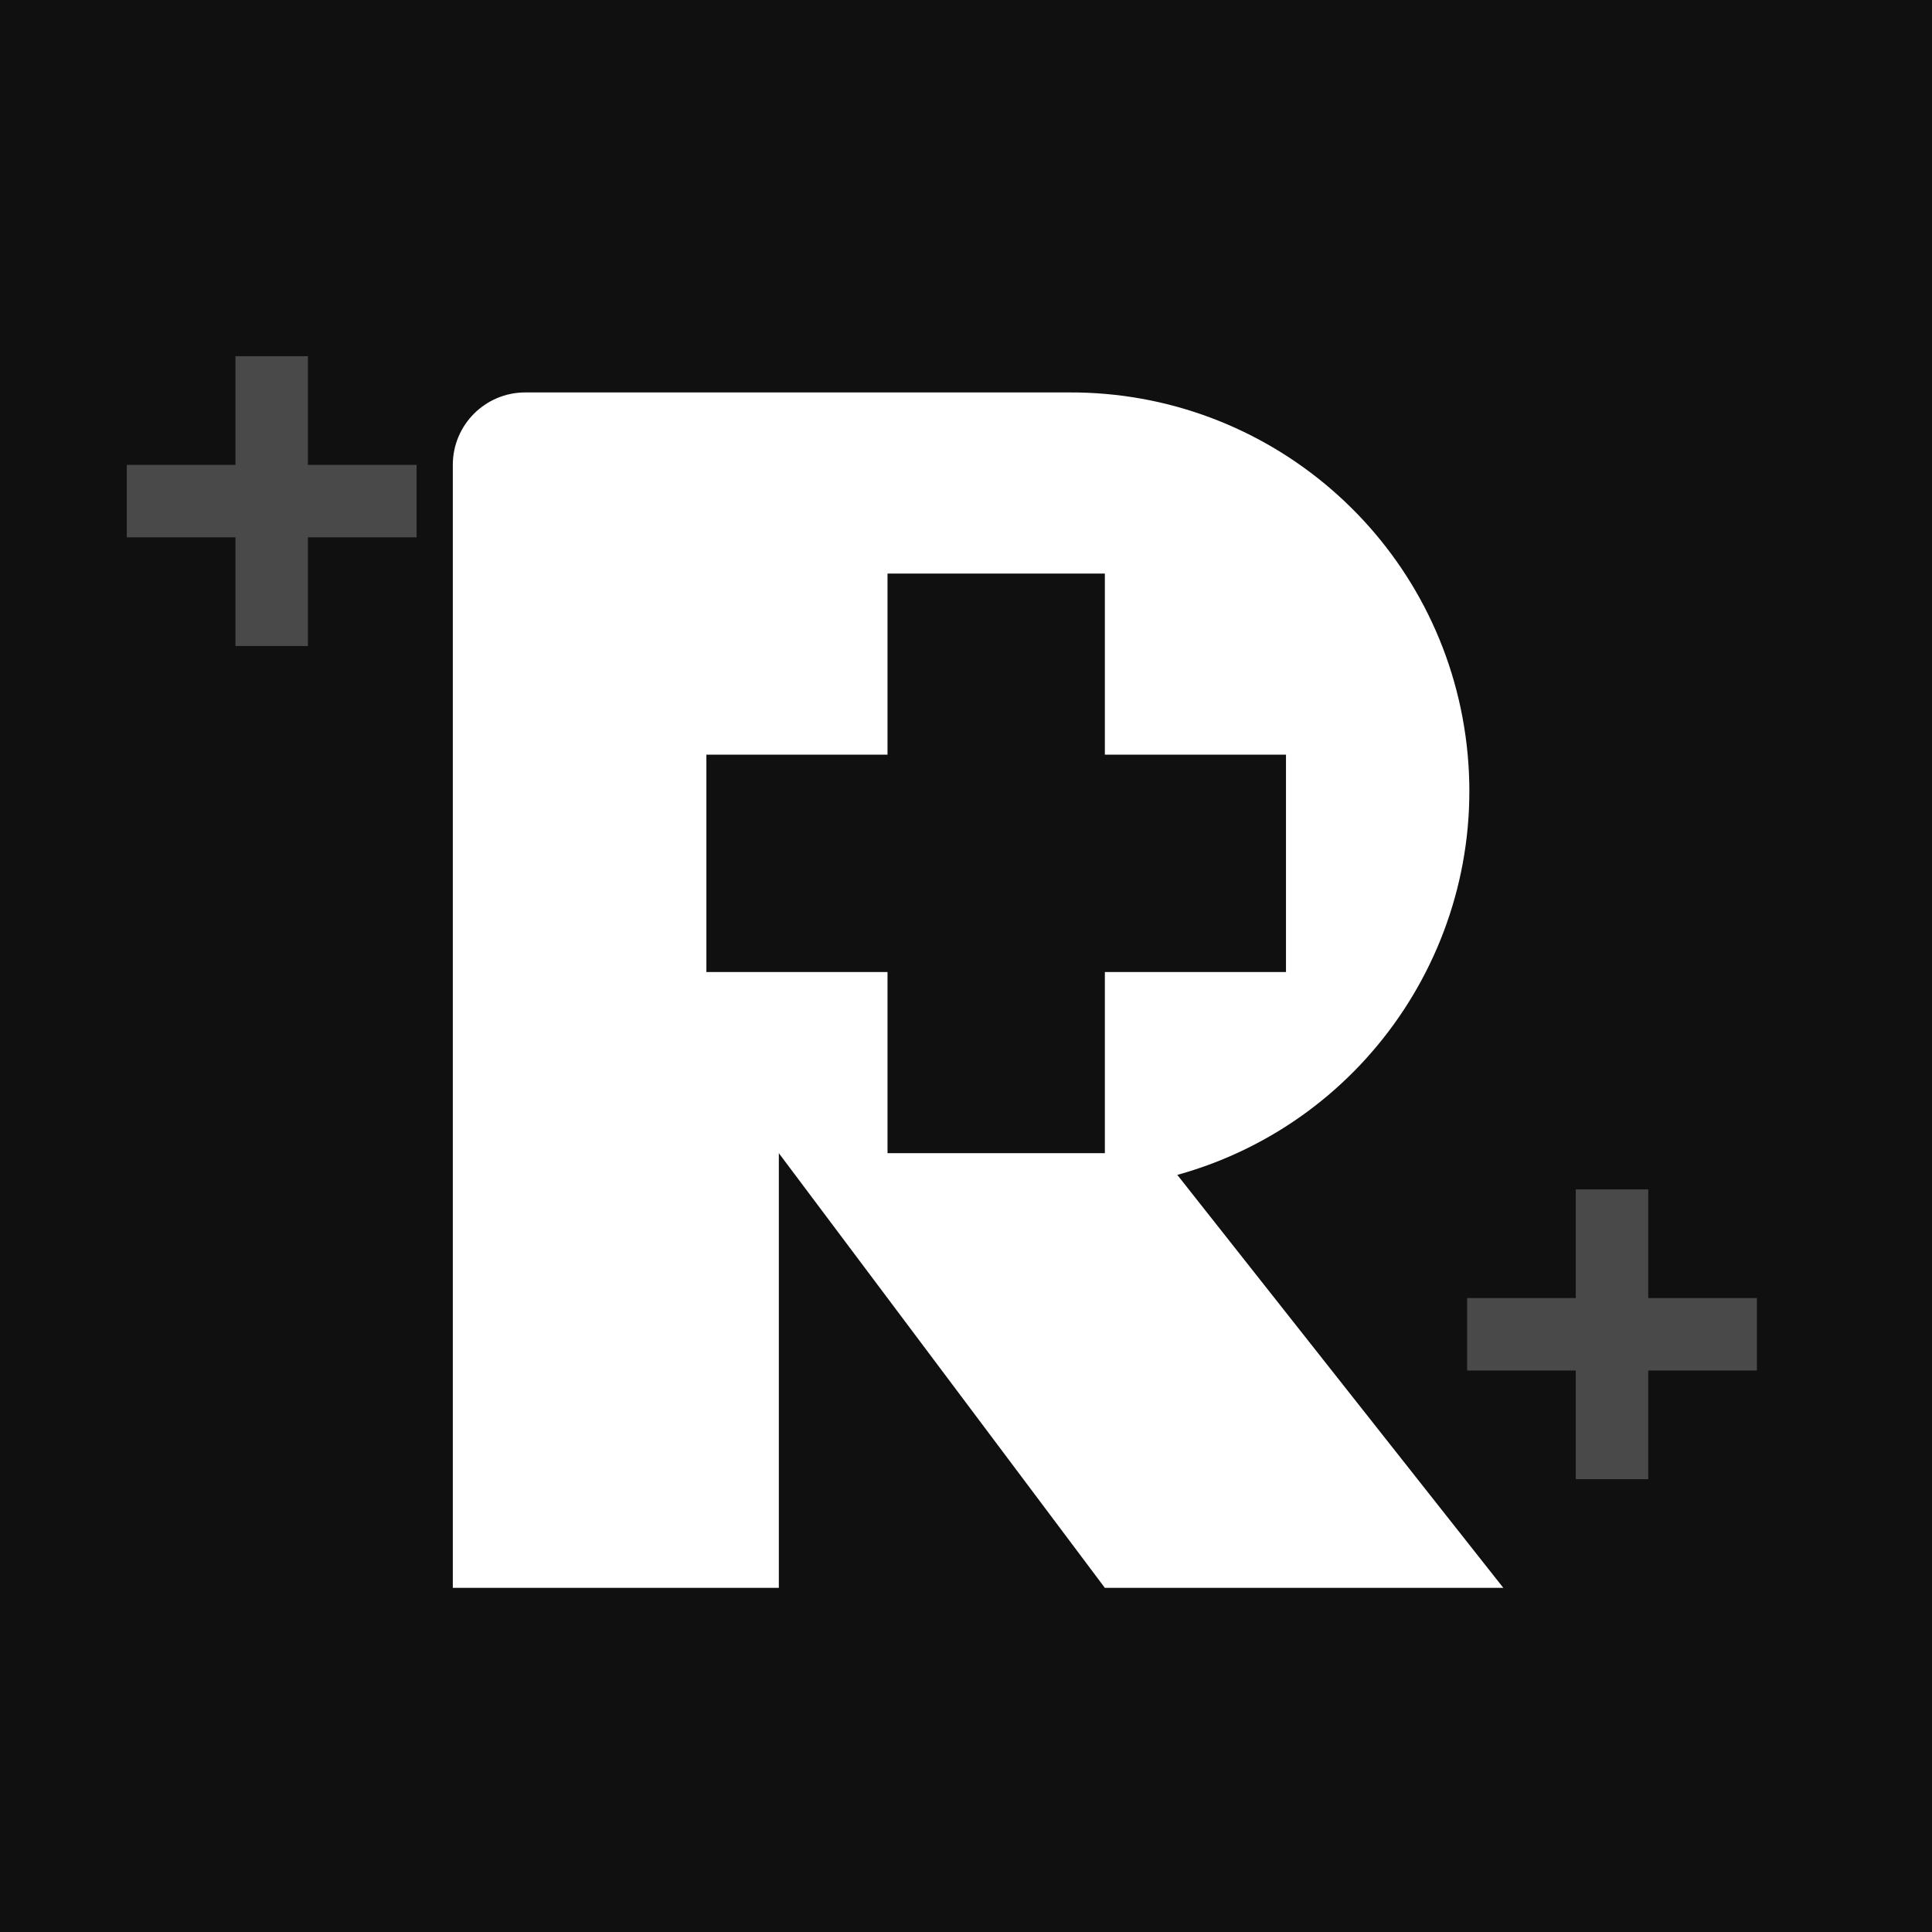
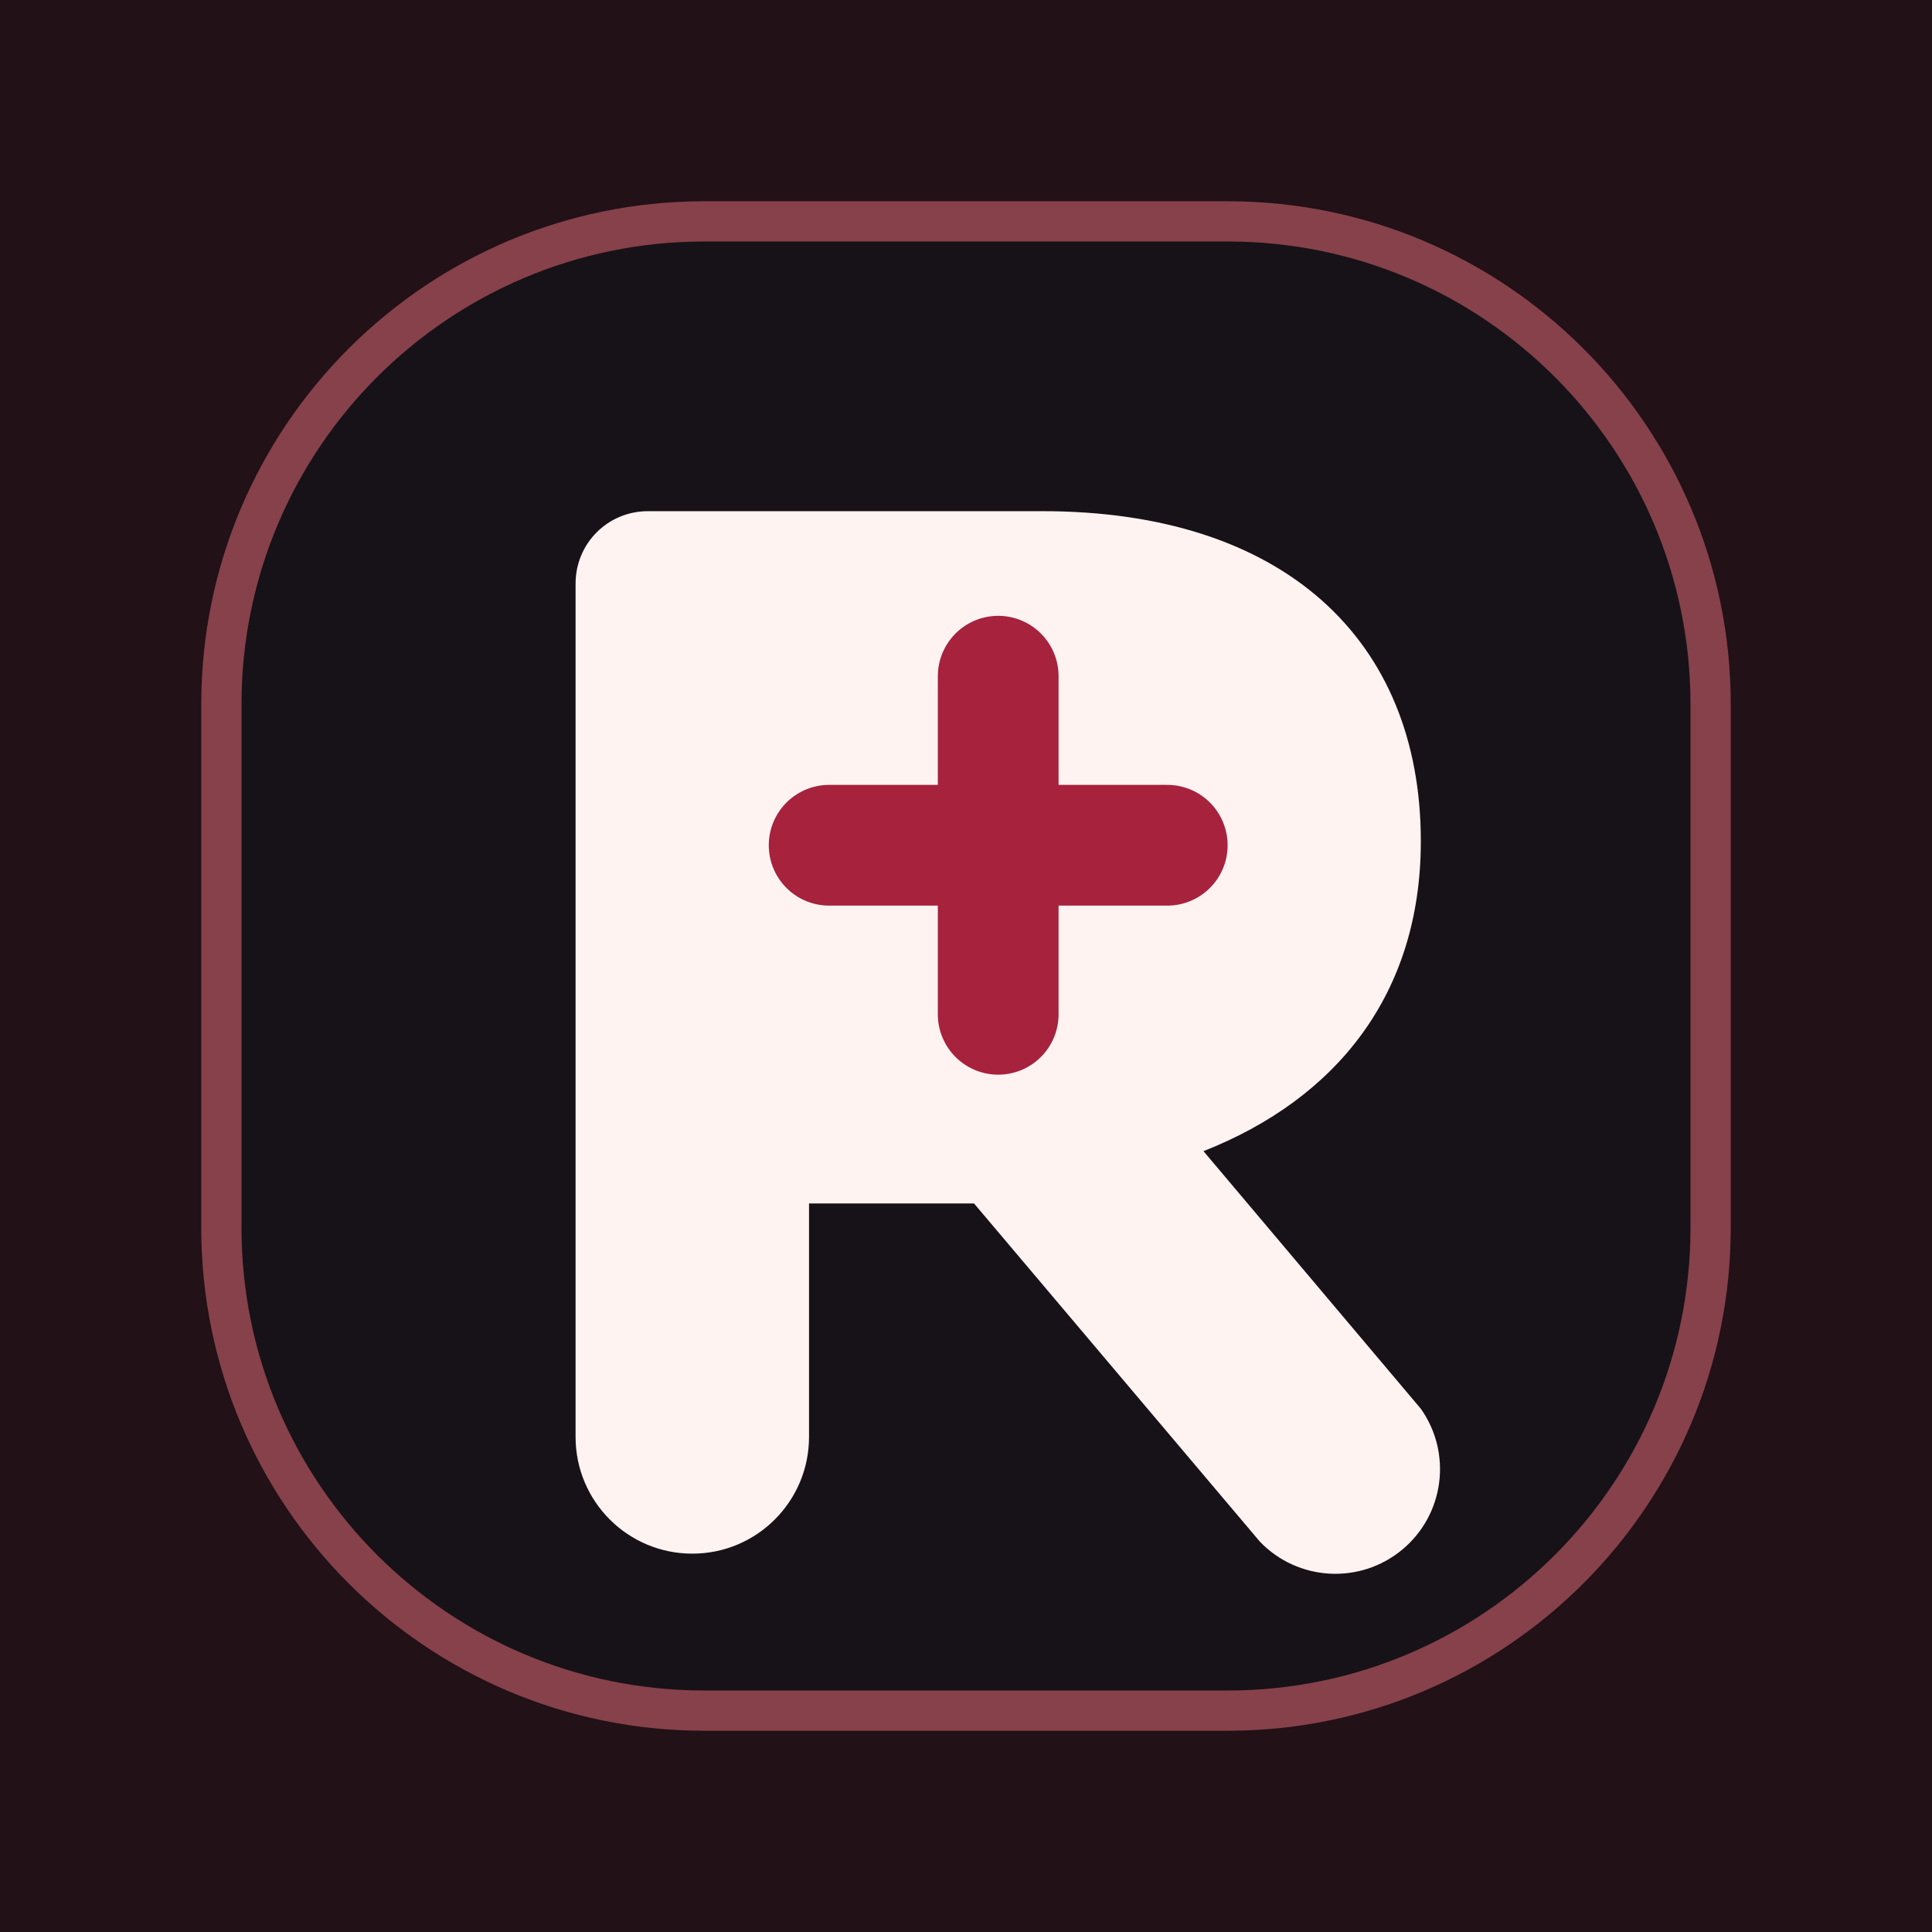
<svg xmlns="http://www.w3.org/2000/svg" viewBox="0 0 64 64">
-   <rect width="64" height="64" fill="#101010" />
-   <g transform="translate(3 7) scale(1.2)">
-     <g fill="#494949">
-       <path d="M4 4h2v3h3v2H6v3H4V9H1V7h3zm37 23h2v3h3v2h-3v3h-2v-3h-3v-2h3z" />
-     </g>
-     <path fill="#fff" fill-rule="evenodd" d="M12 5h15a11 11 0 0 1 3 21.6L39 38H28l-9-12v12h-9V7a2 2 0 0 1 2-2Zm10 5v5h-5v6h5v5h6v-5h5v-6h-5v-5Z" />
+   <rect width="64" height="64" fill="#221117" />
+   <g transform="translate(4 4) scale(1.333333)">
+     <rect x="2.5" y="2.5" width="37" height="37" rx="12" fill="#171217" stroke="#86414b" />
+     <path fill="#fff3f2" d="M13.1 9.7h9.8c6 0 9.4 3.2 9.4 8.2 0 3.8-2.1 6.4-5.4 7.7l5.4 6.4a2.6 2.6 0 0 1-4 3.3l-7.1-8.4h-4.1v5.8a2.9 2.9 0 0 1-5.8 0V11.5c0-1 .8-1.8 1.8-1.8Z" />
+     <path d="M21.8 13.8v8.4m-4.2-4.2H26" stroke="#a6223d" stroke-width="3" stroke-linecap="round" />
  </g>
</svg>
